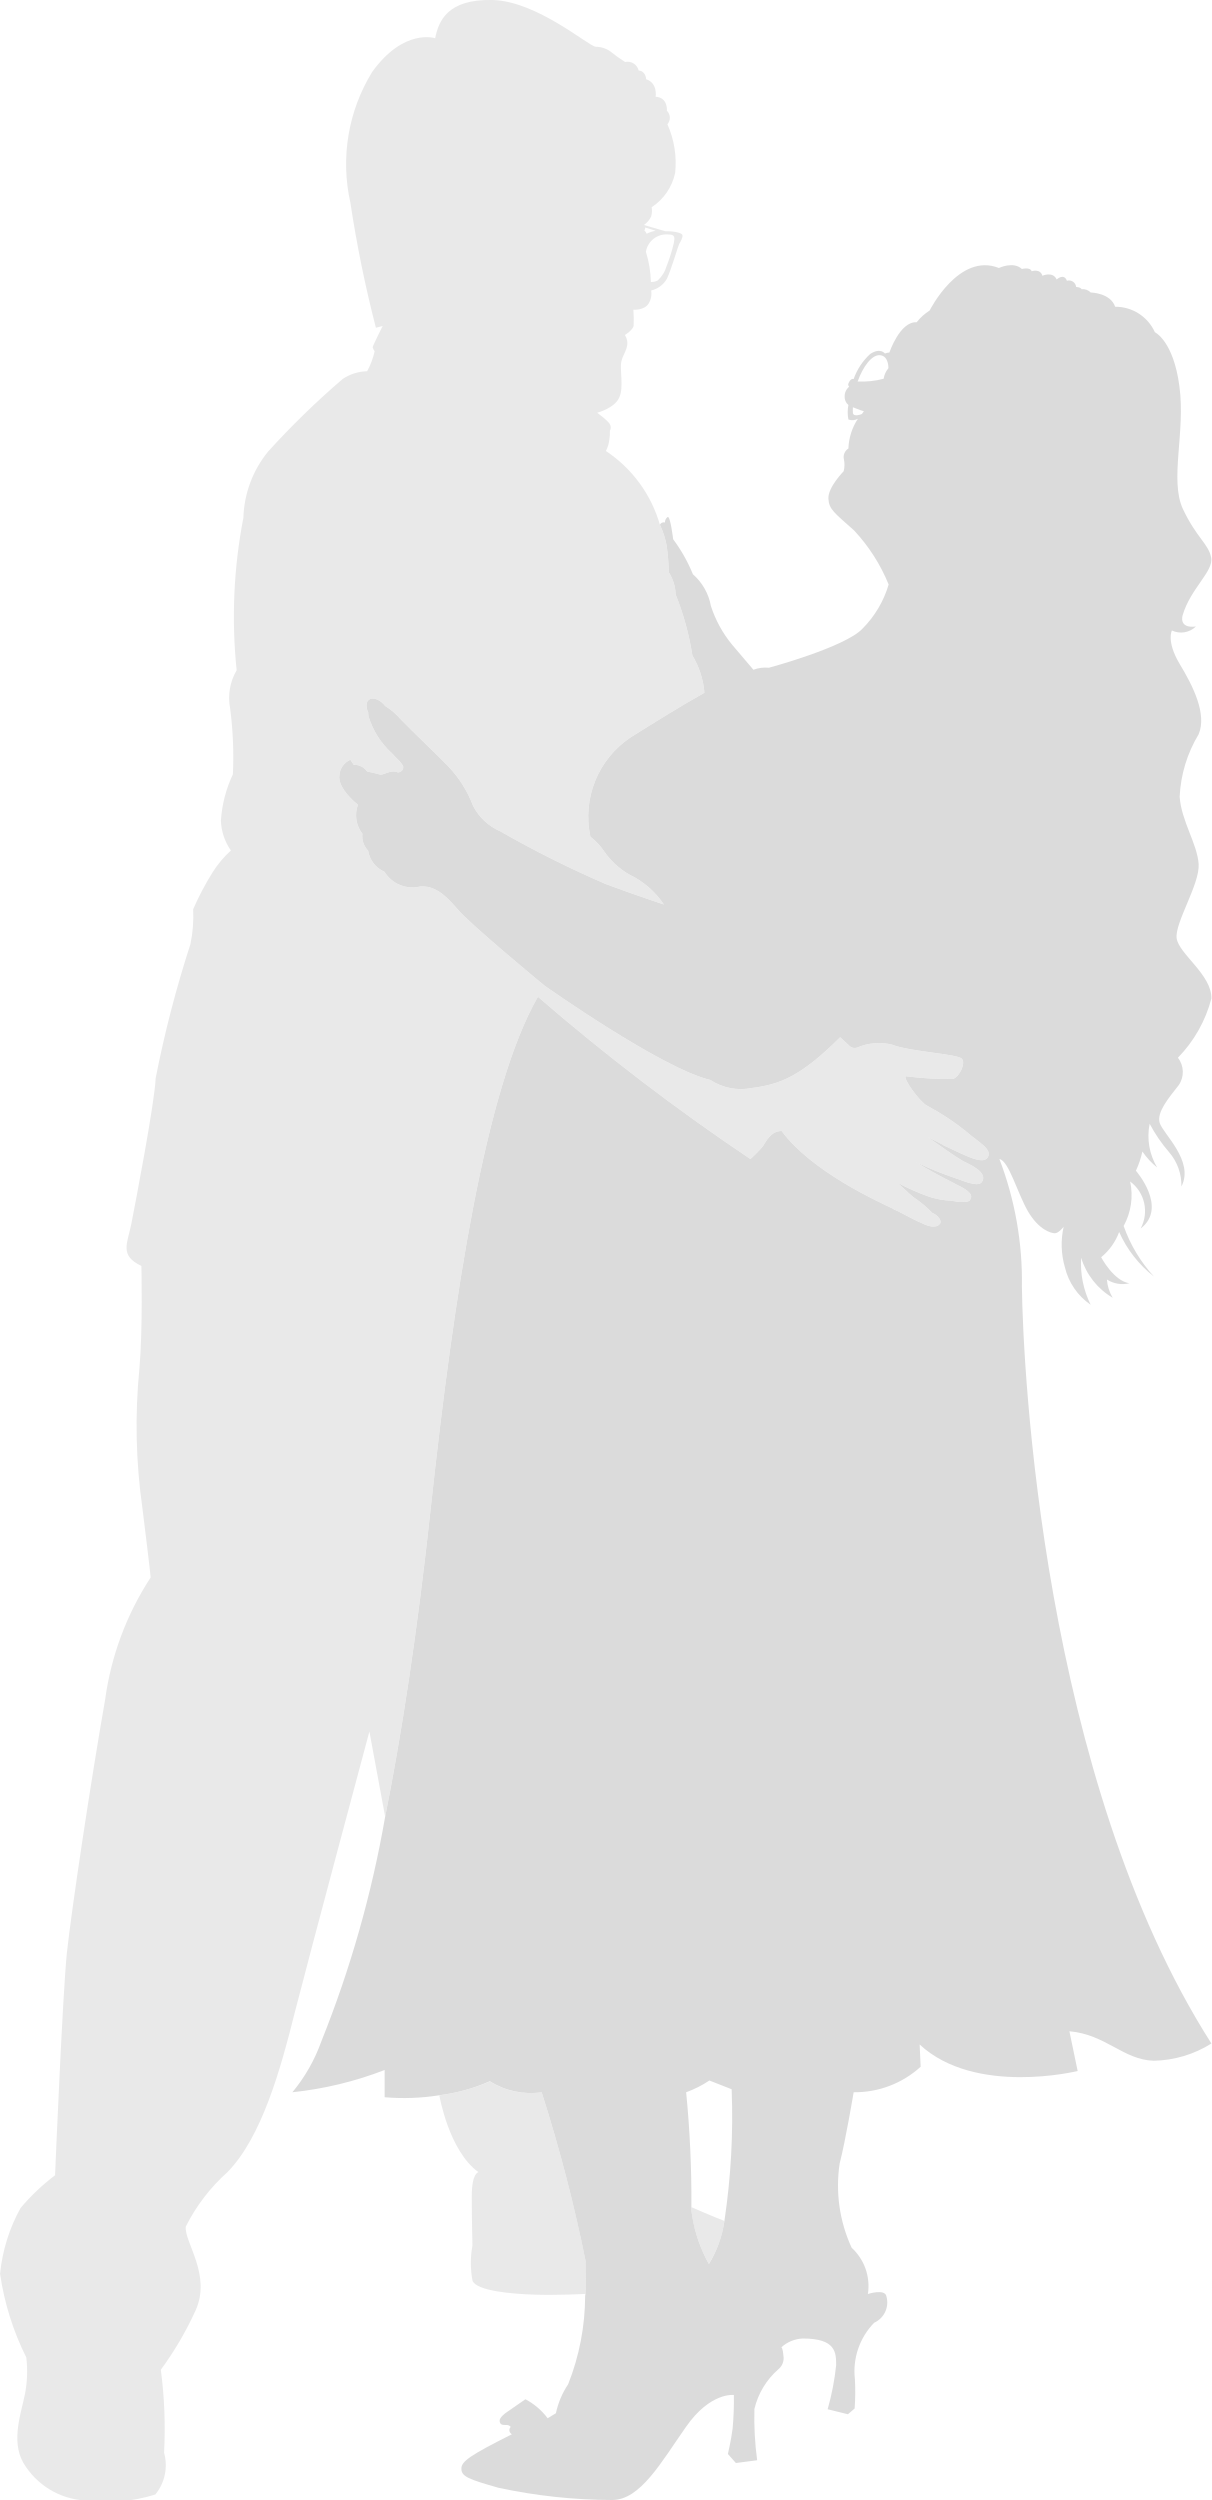
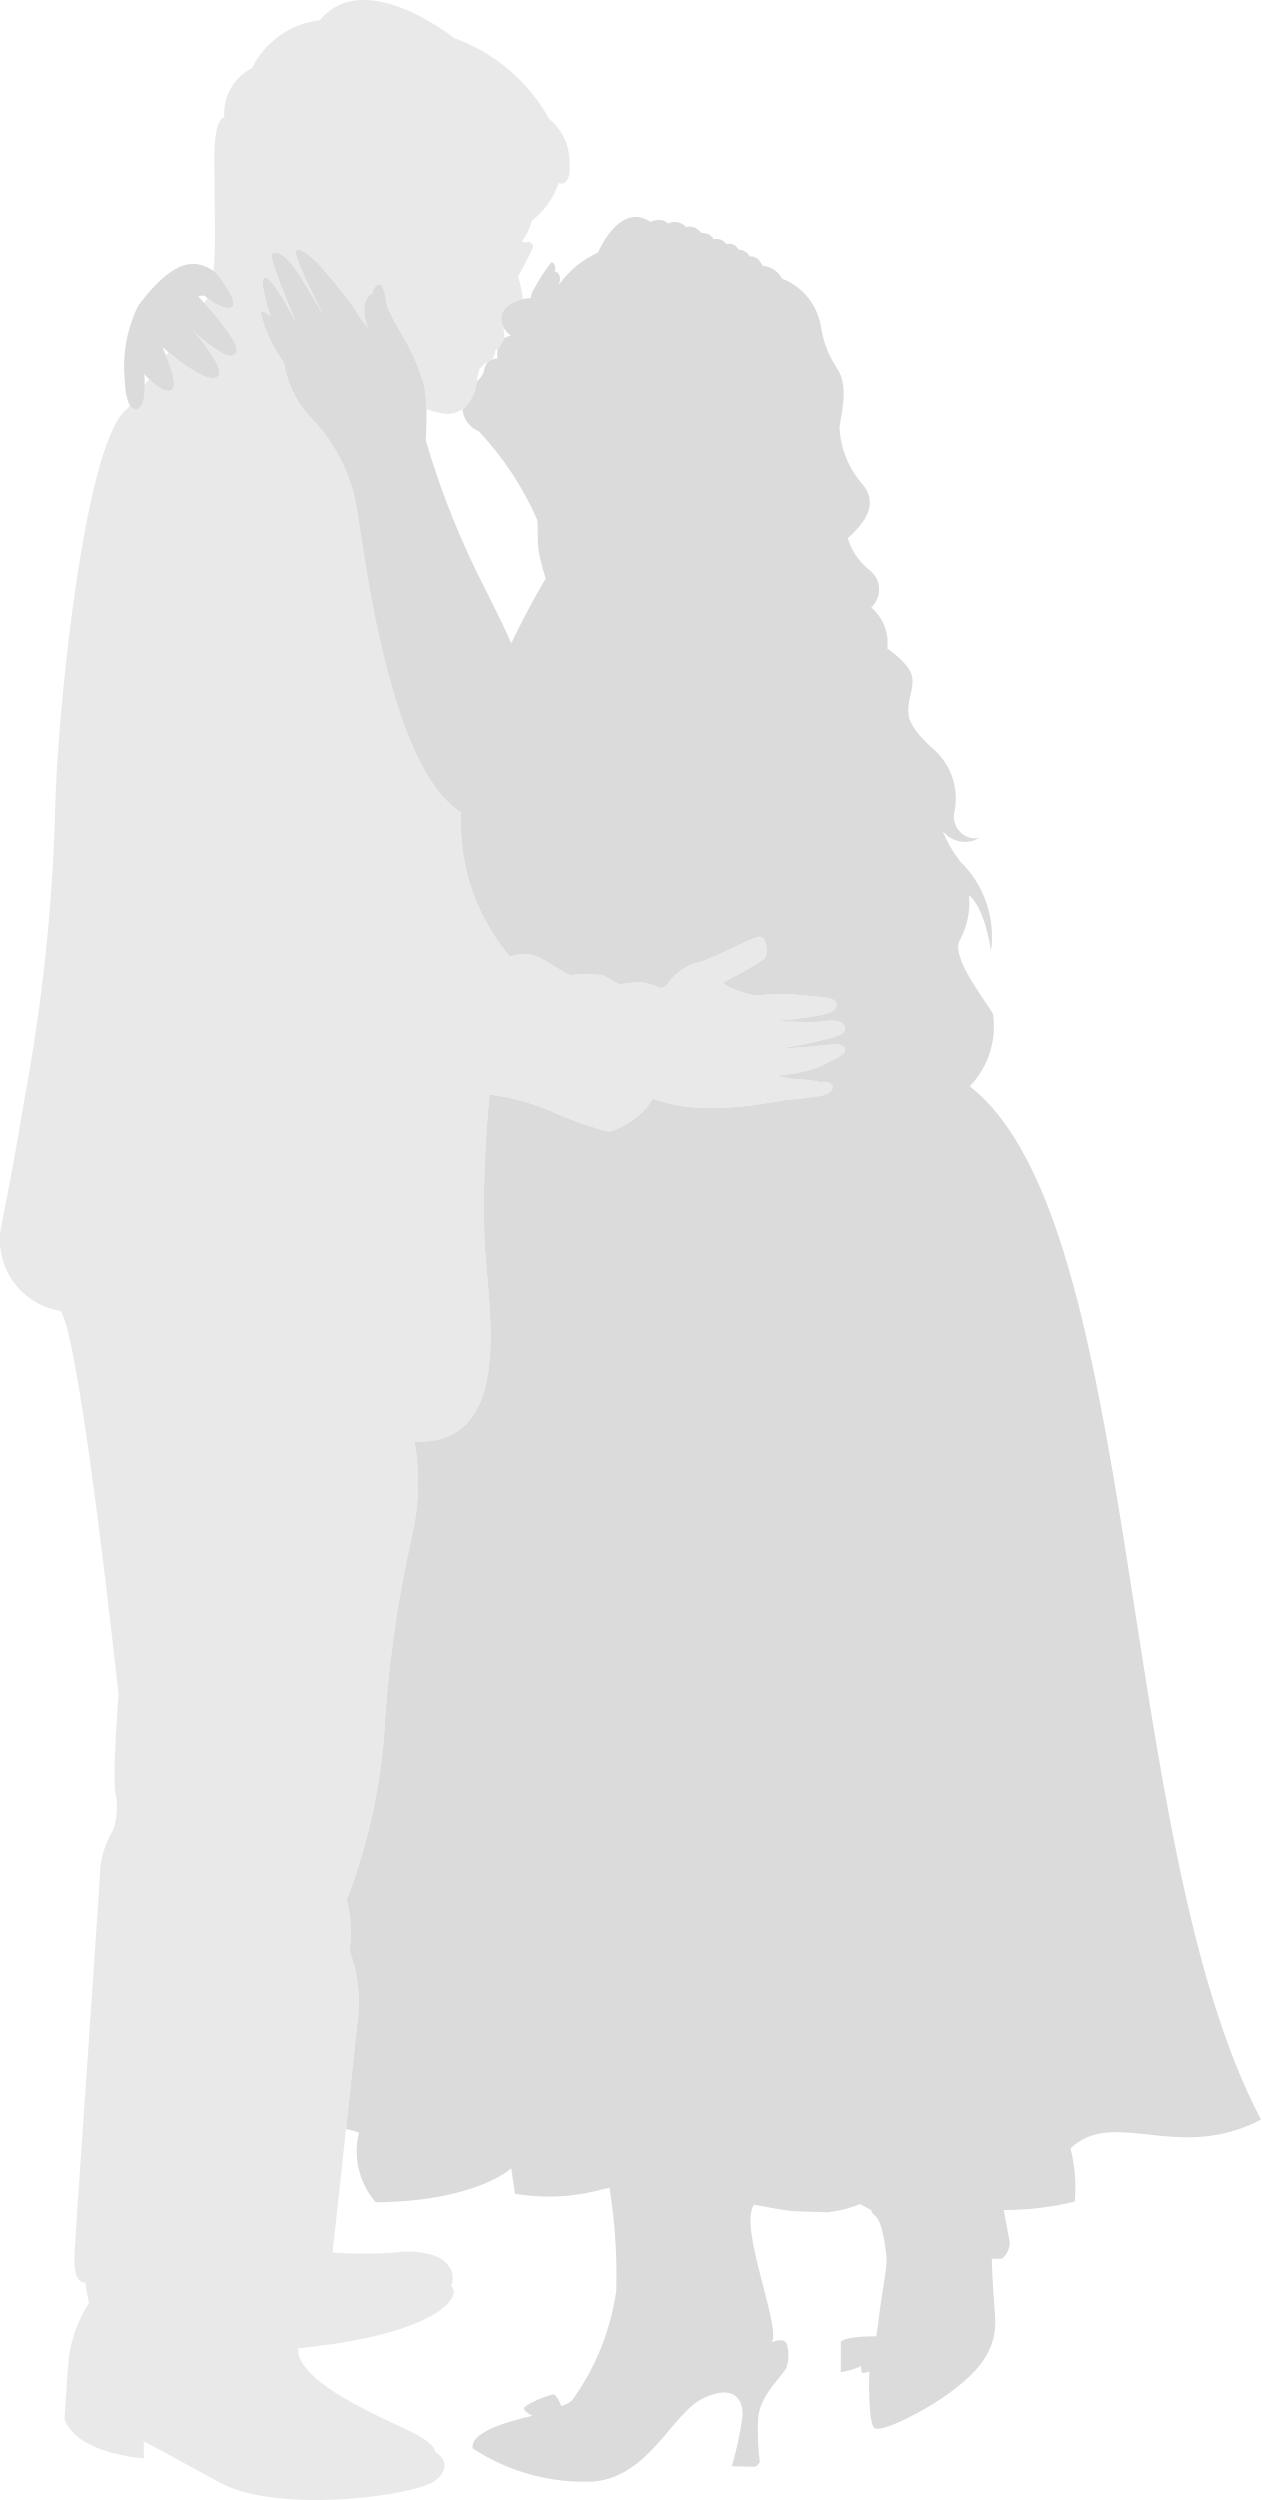
- <svg xmlns="http://www.w3.org/2000/svg" id="Capa_1" data-name="Capa 1" viewBox="0 0 48.452 100">
+ <svg xmlns="http://www.w3.org/2000/svg" id="Capa_1" data-name="Capa 1" viewBox="0 0 50.441 100">
  <defs>
    <style>
      .cls-1 {
        fill: #e9e9e9;
      }

      .cls-2 {
        fill: #dbdbdb;
      }
    </style>
  </defs>
+   <path class="cls-1" d="M33.801,42.032c0,.12-.34.32-.61.43a.447.447,0,0,0-.12.06,1.387,1.387,0,0,1-.21.1.162.162,0,0,1-.07.04c-.06.02-.13.05-.21.08a.57.57,0,0,0-.12.04c-.14.04-.3.08-.51.12a8.754,8.754,0,0,1-.95.13s.58.11.83.14a4.597,4.597,0,0,1,.99.11c.2-.04.49.03.49.18,0,.14-.1.34-.68.4-.16.03-.48.07-.82.1-.11.01-.23.02-.34.04a1.115,1.115,0,0,0-.19.02c-.49.07-3.26.69-5.16-.08a3.097,3.097,0,0,1-1.76,1.33,13.976,13.976,0,0,1-2.13-.74,8.968,8.968,0,0,0-2.65-.75c-.01.09-.23,2.28-.23,4.53,0,.61.02,1.22.06,1.8.2,2.74,1.02,7.71-2.83,7.55a9.652,9.652,0,0,1-.13,3.9,48.56,48.56,0,0,0-1.1,8.04,23.63,23.63,0,0,1-1.48,6.4,5.007,5.007,0,0,1,.11,2.03,5.867,5.867,0,0,1,.3,3.01c-.09.82-.26,2.46-.44,4.12-.26,2.45-.54,4.94-.54,4.94a18.54,18.54,0,0,0,2.53,0c.72-.11,1.79.02,2.1.52a.792.792,0,0,1,.11.82s.19.1.06.42c-.13.33-1.09,1.55-6.16,2.07,0,0-.28.77,1.84,2,2.12,1.22,3.45,1.49,3.64,2.15,0,0,.8.46.02,1.12-.79.65-6.35,1.36-8.63.11s-3.06-1.66-3.06-1.66v.68s-2.66-.16-3.17-1.56c0,0,.11-1.9.19-2.62a5.578,5.578,0,0,1,.79-2.04s-.1-.44-.15-.82c0,0-.5.15-.43-1.13.06-1.27,1.02-14.82,1.03-15.46a3.709,3.709,0,0,1,.51-1.49,2.749,2.749,0,0,0,.08-1.57c-.09-.88.14-3.86.14-3.86s-1.53-14.298-2.32-15.348a2.381,2.381,0,0,1-.257-.049A2.879,2.879,0,0,1,.058,49.003C.298,47.8.683,45.811.97,44.003a73.991,73.991,0,0,0,1.231-11.441c.05-3.62,1.15-14.99,2.91-16.23l.08-.11a.293.293,0,0,0,.28.14c.28-.03.33-.57.32-.97l.17-.23c.24.24.66.58.9.44.25-.14-.03-.93-.22-1.38l.1-.13c.5.42,1.64,1.29,1.98.96a.212.212,0,0,0,.06-.16.459.459,0,0,0-.04-.19,1.919,1.919,0,0,0-.12-.26,1.071,1.071,0,0,0-.12-.2,7.859,7.859,0,0,0-.7-.93c.02,0,.03.02.05.04a5.415,5.415,0,0,0,1,.75,1.093,1.093,0,0,0,.15.08c.02,0,.03.01.04.01a.251.251,0,0,0,.07.02.321.321,0,0,0,.31-.05c.29-.29-.76-1.51-1.25-2.05l.11-.15a.155.155,0,0,1,.01-.04c.17.16.75.51.98.37.24-.16-.17-.75-.45-1.16a1.184,1.184,0,0,0-.29-.3c.12-.59.04-2.92.04-4.51,0-1.62.39-1.63.4-1.63a2.049,2.049,0,0,1,1.11-1.97,3.501,3.501,0,0,1,2.72-1.92c1.78-2.16,5.36.72,5.36.72a7.106,7.106,0,0,1,3.81,3.24,2.223,2.223,0,0,1,.81,1.73c.07,1.06-.43.83-.43.83a3.284,3.284,0,0,1-1.08,1.51,2.115,2.115,0,0,1-.39.81l.14.07c.05-.08.36-.02.29.2a12.395,12.395,0,0,1-.59,1.14,4.813,4.813,0,0,1,.19.91c-.56.13-.87.45-.86.8a.583.583,0,0,0,.08.3v.02a1.501,1.501,0,0,1,.04.35.308.308,0,0,1-.01.1.81.81,0,0,1-.25.4,1.049,1.049,0,0,1-.1.09.478.478,0,0,1-.16.37h-.01a.444.444,0,0,0-.11.08h-.01a1.057,1.057,0,0,0-.35.3,3.725,3.725,0,0,0-.1.49,1.689,1.689,0,0,1-.51,1.06.624.624,0,0,1-.06.04c-.51.34-.88.16-1.41.02h-.03a5.4,5.4,0,0,0-.09-.95,8.241,8.241,0,0,0-.89-2.04,12.212,12.212,0,0,1-.6-1.14s-.09-.93-.32-.88-.26.37-.26.37-.6.18-.19,1.37a6.154,6.154,0,0,1-.5-.72c-.19-.32-.97-1.26-1.18-1.51s-.96-1.06-1.18-.87c-.16.14.71,1.86,1.11,2.62-.31-.51-.86-1.47-1.13-1.85-.37-.54-.74-.77-.94-.65-.18.11.7,2.16.96,2.77-.24-.45-.93-1.75-1.22-1.8-.35-.05.17,1.48.2,1.55-.04-.03-.32-.25-.4-.18a5.091,5.091,0,0,0,.93,2.03,4.077,4.077,0,0,0,1.13,2.26,6.866,6.866,0,0,1,1.73,3.28c.23.95,1.16,10.55,4.22,12.45a8.344,8.344,0,0,0,1.96,5.78,1.63,1.63,0,0,1,.76-.11c.53.09,1.43.82,1.68.84a5.895,5.895,0,0,1,1.26,0c.24.1.56.36.72.37a5.003,5.003,0,0,1,.86-.08,2.733,2.733,0,0,1,.71.22.341.341,0,0,0,.3-.13,2.122,2.122,0,0,1,1.11-.85c.7-.14,2.4-1.13,2.63-1.06.22.05.33.6.16.87a13.207,13.207,0,0,1-1.65.94c-.1.12,1.01.56,1.36.53a9.539,9.539,0,0,1,1.86,0c.62.1,1.3.01,1.3.4-.01.38-.83.42-1.75.56h-.03l-.71.07s1.35.06,1.7.03h.04c.28-.03,1.09-.18,1.09.29,0,.29-.77.39-.9.44a17.122,17.122,0,0,1-1.73.34h.04c.37-.01,1.15-.06,1.71-.13h.04C33.661,41.712,33.801,41.812,33.801,42.032Z" />
  <g>
-     <path class="cls-1" d="M27.684,88.631a5.772,5.772,0,0,0,.669,1.924,4.298,4.298,0,0,0,.622-1.718c-.41-.151-1.266-.529-1.32-.551C27.661,88.403,27.67,88.516,27.684,88.631Z" />
-     <path class="cls-1" d="M21.666,83.687a3.019,3.019,0,0,1-2.066-.432,7.778,7.778,0,0,1-2.026.56s.378,2.221,1.567,3.073c0,0-.27.015-.27.959,0,.946.027,1.973.027,1.973a3.817,3.817,0,0,0,.003,1.41c.166.41,1.585.527,2.477.556.892.031,2.035-.029,2.035-.029.037-.926.027-1.253.027-1.253A63.459,63.459,0,0,0,21.666,83.687Z" />
-     <path class="cls-1" d="M37.736,45.81c.85.39,1.56.8,1.77.49.22-.33-.4-.63-.87-1.05a9.894,9.894,0,0,0-1.55-1.02c-.31-.16-1-1.14-.85-1.18a13.552,13.552,0,0,0,1.89.11c.29-.13.5-.65.35-.81-.16-.19-2.12-.29-2.78-.56a2.183,2.183,0,0,0-1.4.11.3.3,0,0,1-.29-.04l-.4-.37c-1.58,1.58-2.43,1.89-3.53,2.03A2.219,2.219,0,0,1,28.416,43.2c-1.95-.46-6.63-3.77-6.63-3.77s-3-2.47-3.5-3.08c-.51-.6-.93-.93-1.48-.89a1.315,1.315,0,0,1-1.43-.59,1.1,1.1,0,0,1-.65-.84.84.84,0,0,1-.23-.68,1.215,1.215,0,0,1-.18-1.16s-.83-.65-.74-1.18a.725.725,0,0,1,.44-.62l.13.2a.644.644,0,0,1,.54.27s.35.07.5.12c.14.05.44-.22.74-.08,0,0,.24-.04.2-.25a1.11,1.11,0,0,0-.23-.29,1.139,1.139,0,0,0-.11-.11c-.04-.04-.07-.08-.11-.12a3.274,3.274,0,0,1-.93-1.46,1.101,1.101,0,0,1-.02-.18.558.558,0,0,1-.05-.38.207.207,0,0,1,.06-.1c.16-.17.51,0,.67.23a2.555,2.555,0,0,1,.62.53c.39.41,1.58,1.54,1.91,1.89a4.715,4.715,0,0,1,.99,1.58,2.212,2.212,0,0,0,1.08,1.01,42.118,42.118,0,0,0,4.22,2.11c1.43.53,2.28.8,2.33.82A3.479,3.479,0,0,0,25.396,35.1a3.104,3.104,0,0,1-1.22-1.03,2.54,2.54,0,0,0-.56-.6,3.813,3.813,0,0,1,1.6-3.97c.99-.62,2.03-1.27,2.96-1.79a3.402,3.402,0,0,0-.48-1.49,11.176,11.176,0,0,0-.67-2.44,1.704,1.704,0,0,0-.27-.88,10.456,10.456,0,0,0-.09-1.08,3.501,3.501,0,0,0-.27-.83,5.289,5.289,0,0,0-2.16-2.95,1.331,1.331,0,0,0,.14-.47,1.768,1.768,0,0,0,.02-.34.264.264,0,0,0,.01-.24c-.05-.14-.52-.48-.52-.48s.69-.18.88-.6c.2-.41.01-1.14.09-1.46.07-.33.4-.62.14-1.05,0,0,.33-.2.35-.38A5.608,5.608,0,0,0,25.336,12.39s.44.03.61-.25a.757.757,0,0,0,.1-.52.983.983,0,0,0,.63-.47c.18-.38.45-1.32.49-1.39.04-.06.16-.27.13-.36-.03-.1-.41-.16-.68-.15L25.756,9a.87.87,0,0,0,.29-.34.793.793,0,0,0,.02-.37,2.19,2.19,0,0,0,.94-1.37,3.796,3.796,0,0,0-.31-1.95.392.392,0,0,0-.02-.54s.05-.53-.45-.56c0,0,.09-.55-.38-.7,0,0-.01-.33-.3-.35a.456.456,0,0,0-.54-.34s-.33-.21-.51-.36a1.034,1.034,0,0,0-.67-.25C23.546,1.85,21.476.04,19.696,0c-1.79-.04-2.15.83-2.29,1.53,0,0-1.25-.42-2.52,1.35a7.036,7.036,0,0,0-.87,5.23,49.535,49.535,0,0,0,1.02,5l.27-.07s-.4.8-.4.85a.465.465,0,0,0,.08.16,3.037,3.037,0,0,1-.3.8,1.827,1.827,0,0,0-.98.31,32.947,32.947,0,0,0-2.98,2.9,4.387,4.387,0,0,0-.99,2.65,20.768,20.768,0,0,0-.27,6.1,2.189,2.189,0,0,0-.26,1.53,15.113,15.113,0,0,1,.11,2.63,5.129,5.129,0,0,0-.48,1.86,2.226,2.226,0,0,0,.4,1.19,4.205,4.205,0,0,0-.73.87,11.372,11.372,0,0,0-.78,1.48,5.391,5.391,0,0,1-.11,1.4,46.075,46.075,0,0,0-1.39,5.36c-.03.92-.81,5-.97,5.81-.16.81-.49,1.27.4,1.7,0,0,.06,2.51-.08,4.11a23.282,23.282,0,0,0,.12,5.57c.33,2.66.33,2.78.33,2.78a11.838,11.838,0,0,0-1.82,4.88C3.636,71.22,2.866,76.35,2.676,78.11c-.18,1.77-.473,8.9-.473,8.9A8.559,8.559,0,0,0,.823,88.32a6.795,6.795,0,0,0-.82,2.63,10.951,10.951,0,0,0,1.05,3.35,4.795,4.795,0,0,1-.05,1.44c-.14.73-.58,1.88-.07,2.77a3.072,3.072,0,0,0,2.47,1.51,6.505,6.505,0,0,0,2.81-.24,1.847,1.847,0,0,0,.35-1.67,18.085,18.085,0,0,0-.13-3.32,13.301,13.301,0,0,0,1.38-2.35c.67-1.44-.46-2.77-.38-3.38a7.314,7.314,0,0,1,1.66-2.17c1.38-1.4,2.143-4.16,2.703-6.41.57-2.24,2.98-11.22,2.98-11.22l.63,3.41c.64-3.2,1.28-7.28,1.84-12.49.91-8.39,2.17-16.65,4.27-20.31a86.812,86.812,0,0,0,8.5,6.49,4.892,4.892,0,0,0,.5-.51c.11-.16.3-.61.75-.61,1.2,1.63,3.9,2.84,4.33,3.05a.916.916,0,0,1,.17.09,2.932,2.932,0,0,1,.31.15c.3.16.59.31.74.37.52.27.71.15.79.04.08-.13-.12-.35-.31-.42a4.423,4.423,0,0,0-.77-.64c-.19-.16-.62-.57-.62-.57a8.013,8.013,0,0,0,.87.41c.2.08.35.14.49.18l.12.03c.09.02.16.04.22.05a.218.218,0,0,0,.08.01c.09.02.17.02.23.03a.576.576,0,0,1,.14.01c.28.06.68.08.74-.02.12-.19.06-.35-.58-.65l-.03-.02c-.51-.25-1.19-.63-1.51-.83l-.03-.02a15.528,15.528,0,0,0,1.63.66c.14.03.84.37,1,.13.26-.39-.5-.71-.76-.84l-.03-.02c-.27-.15-1.15-.77-1.36-.93l.59.3Zm-10.99-36.43c.27,0,.24.13.21.33a6.538,6.538,0,0,1-.29.93,1.256,1.256,0,0,1-.36.58.551.551,0,0,1-.27.06,4.453,4.453,0,0,0-.2-1.21A.832.832,0,0,1,26.746,9.38Zm-.94-.28.42.13a1.328,1.328,0,0,0-.36.12.324.324,0,0,0-.09-.13A.181.181,0,0,0,25.806,9.1Z" />
+     <path class="cls-2" d="M9.421,14.162a.321.321,0,0,1-.31.05.183.183,0,0,1-.07-.02c-.01,0-.02-.01-.04-.01a1.093,1.093,0,0,1-.15-.08,5.415,5.415,0,0,1-1-.75.911.911,0,0,0-.1-.1.259.259,0,0,0,.05.06,7.859,7.859,0,0,1,.7.93,1.532,1.532,0,0,1,.12.2,1.919,1.919,0,0,1,.12.26.493.493,0,0,1,.04.19.212.212,0,0,1-.06.16c-.34.33-1.48-.54-1.98-.96-.13-.11-.22-.19-.24-.21.01.03.07.16.14.34.19.45.47,1.24.22,1.38-.24.14-.66-.2-.9-.44a1.799,1.799,0,0,1-.19-.2s.02.19.02.43c.01.4-.04.94-.32.97a.293.293,0,0,1-.28-.14,2.211,2.211,0,0,1-.19-.91,5.539,5.539,0,0,1,.51-3.05s1.15-1.7,2.16-1.7a.037.037,0,0,0,.03-.01,1.498,1.498,0,0,1,.83.28,1.184,1.184,0,0,1,.29.3c.28.41.69,1,.45,1.16-.23.14-.81-.21-.98-.37-.02-.01-.03-.03-.04-.04-.09-.12-.32-.02-.32-.02s.1.1.24.25C8.661,12.652,9.711,13.872,9.421,14.162Z" />
+     <path class="cls-2" d="M50.441,84.782c-3.31,1.75-5.87-.5-7.62,1.15a6.492,6.492,0,0,1,.17,2.13,11.911,11.911,0,0,1-2.84.34l.241,1.301a.901.901,0,0,1-.3.64l-.42.01s.01.82.13,2.27c.12,1.46-.79,2.32-1.79,3.07-.99.74-2.76,1.63-3.03,1.43-.28-.19-.21-2.27-.21-2.27s-.19.09-.27.06c-.07-.02-.06-.27-.06-.27a2.793,2.793,0,0,1-.81.24v-1.21c.2-.24,1.42-.22,1.42-.22l.07-.45c.096-1.05.384-2.283.336-2.732-.204-1.907-.527-1.509-.617-1.879a3.546,3.546,0,0,1-.43-.23,5.114,5.114,0,0,1-1.31.33h-.01l-1.2-.04c-.06,0-.12-.01-.18-.01-.61-.06-1.553-.26-1.553-.26-.618.929,1.058,4.764.726,5.508,0,0,.32-.16.5-.04.18.13.18.65.1.99-.09.34-1.12,1.13-1.16,2.14a9.775,9.775,0,0,0,.07,1.72l-.17.17-.95-.02A13.989,13.989,0,0,0,29.703,96.63c.03-.64-.34-1.29-1.57-.7-1.24.58-2.15,3.12-4.37,3.33a8.125,8.125,0,0,1-4.85-1.32c-.05-.22,0-.77,2.39-1.31,0,0-.34-.14-.34-.3,0-.15,1.09-.59,1.2-.55.12.04.29.46.29.46a1.009,1.009,0,0,0,.44-.24,9.86,9.86,0,0,0,1.757-4.359,22.202,22.202,0,0,0-.27-4.129,2.058,2.058,0,0,1-.24.05,8.176,8.176,0,0,1-3.54.19l-.15-1.02s-1.39,1.32-5.42,1.36a3.118,3.118,0,0,1-.67-2.79,3.345,3.345,0,0,0-.52-.14c.18-1.66.35-3.3.44-4.12a5.867,5.867,0,0,0-.3-3.01,5.007,5.007,0,0,0-.11-2.03,23.63,23.63,0,0,0,1.48-6.4,48.56,48.56,0,0,1,1.1-8.04,9.652,9.652,0,0,0,.13-3.9c3.85.16,3.03-4.81,2.83-7.55-.04-.58-.06-1.19-.06-1.8,0-2.25.22-4.44.23-4.53a8.968,8.968,0,0,1,2.65.75,13.976,13.976,0,0,0,2.13.74,3.097,3.097,0,0,0,1.76-1.33c1.9.77,4.67.15,5.16.08a1.115,1.115,0,0,1,.19-.02c.11-.02.23-.03.34-.04.34-.03.66-.07.82-.1.58-.06.68-.26.68-.4,0-.15-.29-.22-.49-.18a4.597,4.597,0,0,0-.99-.11c-.25-.03-.83-.14-.83-.14a8.754,8.754,0,0,0,.95-.13c.21-.04.37-.08.51-.12a.57.57,0,0,1,.12-.04c.08-.03.15-.06.21-.08a.162.162,0,0,0,.07-.04,1.387,1.387,0,0,0,.21-.1.447.447,0,0,1,.12-.06c.27-.11.61-.31.61-.43,0-.22-.14-.32-.84-.22h-.04c-.56.07-1.34.12-1.71.13h-.04a17.122,17.122,0,0,0,1.73-.34c.13-.05.9-.15.9-.44,0-.47-.81-.32-1.09-.29h-.04c-.35.03-1.7-.03-1.7-.03l.71-.07h.03c.92-.14,1.74-.18,1.75-.56,0-.39-.68-.3-1.3-.4a9.539,9.539,0,0,0-1.86,0c-.35.03-1.46-.41-1.36-.53a13.207,13.207,0,0,0,1.65-.94c.17-.27.06-.82-.16-.87-.23-.07-1.93.92-2.63,1.06a2.122,2.122,0,0,0-1.11.85.341.341,0,0,1-.3.13,2.733,2.733,0,0,0-.71-.22,5.003,5.003,0,0,0-.86.08c-.16-.01-.48-.27-.72-.37a5.895,5.895,0,0,0-1.26,0c-.25-.02-1.15-.75-1.68-.84a1.63,1.63,0,0,0-.76.11,8.344,8.344,0,0,1-1.96-5.78c-3.06-1.9-3.99-11.5-4.22-12.45a6.866,6.866,0,0,0-1.73-3.28,4.077,4.077,0,0,1-1.13-2.26,5.091,5.091,0,0,1-.93-2.03c.08-.07.36.15.4.18-.03-.07-.55-1.6-.2-1.55.29.05.98,1.35,1.22,1.8-.26-.61-1.14-2.66-.96-2.77.2-.12.57.11.94.65.27.38.82,1.34,1.13,1.85-.4-.76-1.27-2.48-1.11-2.62.22-.19.97.62,1.18.87s.99,1.19,1.18,1.51a6.154,6.154,0,0,0,.5.72c-.41-1.19.19-1.37.19-1.37s.03-.32.26-.37.32.88.32.88a12.212,12.212,0,0,0,.6,1.14,8.241,8.241,0,0,1,.89,2.04,5.4,5.4,0,0,1,.09.95c.01.46-.02.92-.03,1.23a33.263,33.263,0,0,0,2.43,6.05c.47.96.79,1.59.99,2.07.73-1.53,1.38-2.59,1.38-2.59a7.668,7.668,0,0,1-.28-1.08c-.08-.51-.01-1.06-.07-1.29a12.423,12.423,0,0,0-2.33-3.52,1.042,1.042,0,0,1-.65-.89.624.624,0,0,0,.06-.04,1.689,1.689,0,0,0,.51-1.06,1.325,1.325,0,0,0,.28-.37.725.725,0,0,1,.17-.42h.01a.444.444,0,0,1,.11-.08h.01a.582.582,0,0,1,.25-.05,1.376,1.376,0,0,1,.01-.41.81.81,0,0,0,.25-.4.663.663,0,0,1,.27-.1,1.159,1.159,0,0,1-.3-.35v-.02a.583.583,0,0,1-.08-.3c-.01-.35.3-.67.86-.8a3.113,3.113,0,0,1,.32-.04.716.716,0,0,1,.14-.38,7.157,7.157,0,0,1,.68-1.05c.09-.03.22.17.13.36,0,0,.34.04.17.55a3.884,3.884,0,0,1,1.57-1.3s.85-2.05,2.1-1.23c0,0,.44-.21.7.07a.602.602,0,0,1,.73.15s.3-.15.61.23a.5.5,0,0,1,.49.25.459.459,0,0,1,.5.19.424.424,0,0,1,.49.22.506.506,0,0,1,.45.28s.29-.09.52.37a.958.958,0,0,1,.77.51,2.492,2.492,0,0,1,1.57,2.01,4.161,4.161,0,0,0,.63,1.58c.51.73.14,1.9.1,2.38a3.723,3.723,0,0,0,.93,2.27c.74.91-.16,1.73-.6,2.15a2.572,2.572,0,0,0,.82,1.23.989.989,0,0,1,.12,1.54,1.851,1.851,0,0,1,.64,1.64s.93.61,1,1.16c.07.56-.23.87-.14,1.54,0,0,.02.44.89,1.24a2.629,2.629,0,0,1,.94,2.58.864.864,0,0,0,.99,1.06,1.141,1.141,0,0,1-1.47-.29,5.321,5.321,0,0,0,.71,1.23,4.189,4.189,0,0,1,1.23,3.58s-.22-1.7-.88-2.23a3.086,3.086,0,0,1-.35,1.76c-.45.66,1.07,2.52,1.31,2.99a3.449,3.449,0,0,1-.93,2.89C45.731,48.852,44.571,73.702,50.441,84.782Z" />
  </g>
-   <path class="cls-2" d="M39.976,46.36c.38.08.71,1.34,1.14,2.09.44.75.93.88,1.08.88.14,0,.33-.23.35-.26a3.25,3.25,0,0,0,.05,1.62,2.52,2.52,0,0,0,1.03,1.5,3.701,3.701,0,0,1-.38-1.88,2.8,2.8,0,0,0,1.26,1.6,1.668,1.668,0,0,1-.23-.73,1.148,1.148,0,0,0,.9.15c-.63-.09-1.13-1.04-1.13-1.04a2.36,2.36,0,0,0,.72-1.01A4.669,4.669,0,0,0,46.156,51.06a5.876,5.876,0,0,1-1.21-2.02,2.569,2.569,0,0,0,.26-1.78,1.47,1.47,0,0,1,.42,1.88c1.1-.84-.19-2.31-.19-2.31a3.703,3.703,0,0,0,.26-.77,2.953,2.953,0,0,0,.59.64,2.46,2.46,0,0,1-.3-1.75,6.051,6.051,0,0,0,.78,1.14,2.027,2.027,0,0,1,.49,1.37c.53-1.02-.75-2.12-.87-2.55-.12-.42.35-.98.76-1.5a.923.923,0,0,0-.03-1.1,5.325,5.325,0,0,0,1.34-2.37c.02-.95-1.31-1.79-1.39-2.41-.08-.62.93-2.16.88-2.97-.06-.82-.69-1.71-.76-2.69a5.31,5.31,0,0,1,.76-2.5c.34-.81-.23-1.94-.77-2.83-.53-.9-.3-1.32-.3-1.32a.853.853,0,0,0,.96-.16c-.71.09-.53-.45-.53-.45.31-1.07,1.25-1.76,1.14-2.31-.11-.55-.58-.78-1.13-1.94-.54-1.17.11-3.08-.14-4.91-.24-1.82-.98-2.16-.98-2.16a1.731,1.731,0,0,0-1.59-1.02c-.19-.56-.98-.57-.98-.57a.423.423,0,0,0-.36-.13c-.05-.09-.22-.09-.22-.09a.289.289,0,0,0-.37-.25c-.12-.32-.41-.05-.41-.05-.15-.34-.57-.15-.57-.15-.09-.3-.43-.18-.43-.18-.06-.18-.39-.09-.39-.09-.34-.32-.92-.04-.92-.04-1.6-.64-2.77,1.7-2.77,1.7a2.11,2.11,0,0,0-.52.47c-.67-.04-1.09,1.21-1.09,1.21a.649.649,0,0,0-.18.04s-.18-.25-.59.02a2.488,2.488,0,0,0-.66,1c-.13-.04-.22.18-.22.22a.145.145,0,0,0,.04.09.489.489,0,0,0-.18.38.418.418,0,0,0,.15.35,1.508,1.508,0,0,0,0,.58.454.454,0,0,0,.38-.03,2.308,2.308,0,0,0-.38,1.19.4.4,0,0,0-.18.43,1.036,1.036,0,0,1-.01.48s-.63.64-.61,1.09c.02.44.24.57,1.03,1.28a7.097,7.097,0,0,1,1.38,2.16,4.175,4.175,0,0,1-1.05,1.77c-.7.74-3.74,1.56-3.74,1.56a1.36,1.36,0,0,0-.62.08c-.16-.19-.55-.65-.85-1a4.719,4.719,0,0,1-.85-1.55,2.203,2.203,0,0,0-.72-1.27,6.323,6.323,0,0,0-.79-1.4s-.11-.94-.22-.89a.27.27,0,0,0-.11.22.167.167,0,0,0-.2.09,3.501,3.501,0,0,1,.27.83,10.456,10.456,0,0,1,.09,1.08,1.704,1.704,0,0,1,.27.88,11.176,11.176,0,0,1,.67,2.44,3.402,3.402,0,0,1,.48,1.49c-.93.52-1.97,1.17-2.96,1.79a3.813,3.813,0,0,0-1.6,3.97,2.54,2.54,0,0,1,.56.6,3.104,3.104,0,0,0,1.22,1.03,3.479,3.479,0,0,1,1.16,1.08c-.05-.02-.9-.29-2.33-.82a42.118,42.118,0,0,1-4.22-2.11A2.212,2.212,0,0,1,18.926,32.24a4.715,4.715,0,0,0-.99-1.58c-.33-.35-1.52-1.48-1.91-1.89a2.555,2.555,0,0,0-.62-.53c-.16-.23-.51-.4-.67-.23a.207.207,0,0,0-.06.1.558.558,0,0,0,.05.38,1.101,1.101,0,0,0,.02.18,3.274,3.274,0,0,0,.93,1.46c.04.04.07.08.11.12a1.139,1.139,0,0,1,.11.11,1.11,1.11,0,0,1,.23.29c.04.21-.2.25-.2.25-.3-.14-.6.13-.74.08-.15-.05-.5-.12-.5-.12a.644.644,0,0,0-.54-.27l-.13-.2a.725.725,0,0,0-.44.62c-.09.53.74,1.18.74,1.18a1.215,1.215,0,0,0,.18,1.16.84.84,0,0,0,.23.68,1.1,1.1,0,0,0,.65.84,1.315,1.315,0,0,0,1.43.59c.55-.04.97.29,1.48.89.5.61,3.5,3.08,3.5,3.08s4.68,3.31,6.63,3.77a2.219,2.219,0,0,0,1.66.32c1.1-.14,1.95-.45,3.53-2.03l.4.37a.3.3,0,0,0,.29.04,2.183,2.183,0,0,1,1.4-.11c.66.27,2.62.37,2.78.56.15.16-.06.68-.35.81a13.552,13.552,0,0,1-1.89-.11c-.15.04.54,1.02.85,1.18a9.894,9.894,0,0,1,1.55,1.02c.47.42,1.09.72.87,1.05-.21.31-.92-.1-1.77-.49l-.02-.02-.59-.3c.21.16,1.09.78,1.36.93l.03.02c.26.13,1.02.45.76.84-.16.24-.86-.1-1-.13a15.528,15.528,0,0,1-1.63-.66l.03.02c.32.2,1,.58,1.51.83l.03.02c.64.3.7.46.58.65-.06.1-.46.08-.74.02a.576.576,0,0,0-.14-.01c-.06-.01-.14-.01-.23-.03a.218.218,0,0,1-.08-.01c-.06-.01-.13-.03-.22-.05l-.12-.03c-.14-.04-.29-.1-.49-.18a8.013,8.013,0,0,1-.87-.41s.43.41.62.57a4.423,4.423,0,0,1,.77.64c.19.07.39.29.31.42-.08.11-.27.23-.79-.04-.15-.06-.44-.21-.74-.37a2.932,2.932,0,0,0-.31-.15.916.916,0,0,0-.17-.09c-.43-.21-3.13-1.42-4.33-3.05-.45,0-.64.45-.75.61a4.892,4.892,0,0,1-.5.51,86.812,86.812,0,0,1-8.5-6.49c-2.1,3.66-3.36,11.92-4.27,20.31-.56,5.21-1.2,9.29-1.84,12.49a44.588,44.588,0,0,1-2.55,8.98,6.734,6.734,0,0,1-1.16,2.04A14.339,14.339,0,0,0,15.386,82.8v1.09a9.054,9.054,0,0,0,2.19-.08,7.339,7.339,0,0,0,2.02-.56,3.045,3.045,0,0,0,2.07.44,63.428,63.428,0,0,1,1.77,6.81s.01.33-.02,1.26a.17.17,0,0,1-.01.07,9.657,9.657,0,0,1-.68,3.54,3.316,3.316,0,0,0-.49,1.16l-.33.2a2.653,2.653,0,0,0-.89-.76s-.61.42-.72.5c-.11.07-.33.24-.31.38.02.15.12.15.27.15.14,0,.17.08.17.08a.183.183,0,0,0,.05.29c-1.67.84-2.04,1.09-2.02,1.39.01.3.28.41,1.48.75a21.829,21.829,0,0,0,4.55.49c1.13,0,1.96-1.51,2.95-2.92.98-1.41,1.92-1.28,1.92-1.28a13.045,13.045,0,0,1-.05,1.33c-.06.48-.19,1.03-.19,1.03l.32.36.85-.11a12.905,12.905,0,0,1-.11-2.05,3.027,3.027,0,0,1,.96-1.59.576.576,0,0,0,.2-.55c-.02-.29-.08-.33-.08-.33a1.356,1.356,0,0,1,.86-.35c1.32,0,1.33.56,1.33,1.07a10.388,10.388,0,0,1-.34,1.76l.81.2.27-.23a9.339,9.339,0,0,0,.01-1.17,2.782,2.782,0,0,1,.77-2.26.89.89,0,0,0,.49-1.06c-.06-.31-.74-.09-.74-.09a2.081,2.081,0,0,0-.65-1.85,5.938,5.938,0,0,1-.48-3.37c.24-.93.56-2.85.56-2.85a3.912,3.912,0,0,0,2.68-1.02l-.04-.89c2.23,2.07,6.32,1.06,6.32,1.06l-.33-1.59c1.46.13,2.15,1.14,3.37,1.18a4.487,4.487,0,0,0,2.31-.69c-6.76-10.59-7.54-27.03-7.58-30.27A13.652,13.652,0,0,0,39.976,46.36Zm-5.5-29.8s-.33.14-.36-.04a1.76,1.76,0,0,1,0-.23c.04.01.28.12.44.16Zm.87-1.41a3.395,3.395,0,0,1-1.04.11c.2-.57.57-1.1.91-1.05.34.04.32.52.32.52A.829.829,0,0,0,35.346,15.15ZM28.976,88.84a4.504,4.504,0,0,1-.62,1.72,5.794,5.794,0,0,1-.67-1.93,1.952,1.952,0,0,1-.03-.34,44.026,44.026,0,0,0-.21-4.6,4.243,4.243,0,0,0,.93-.47s.56.22.89.35A28.043,28.043,0,0,1,28.976,88.84Z" />
</svg>
